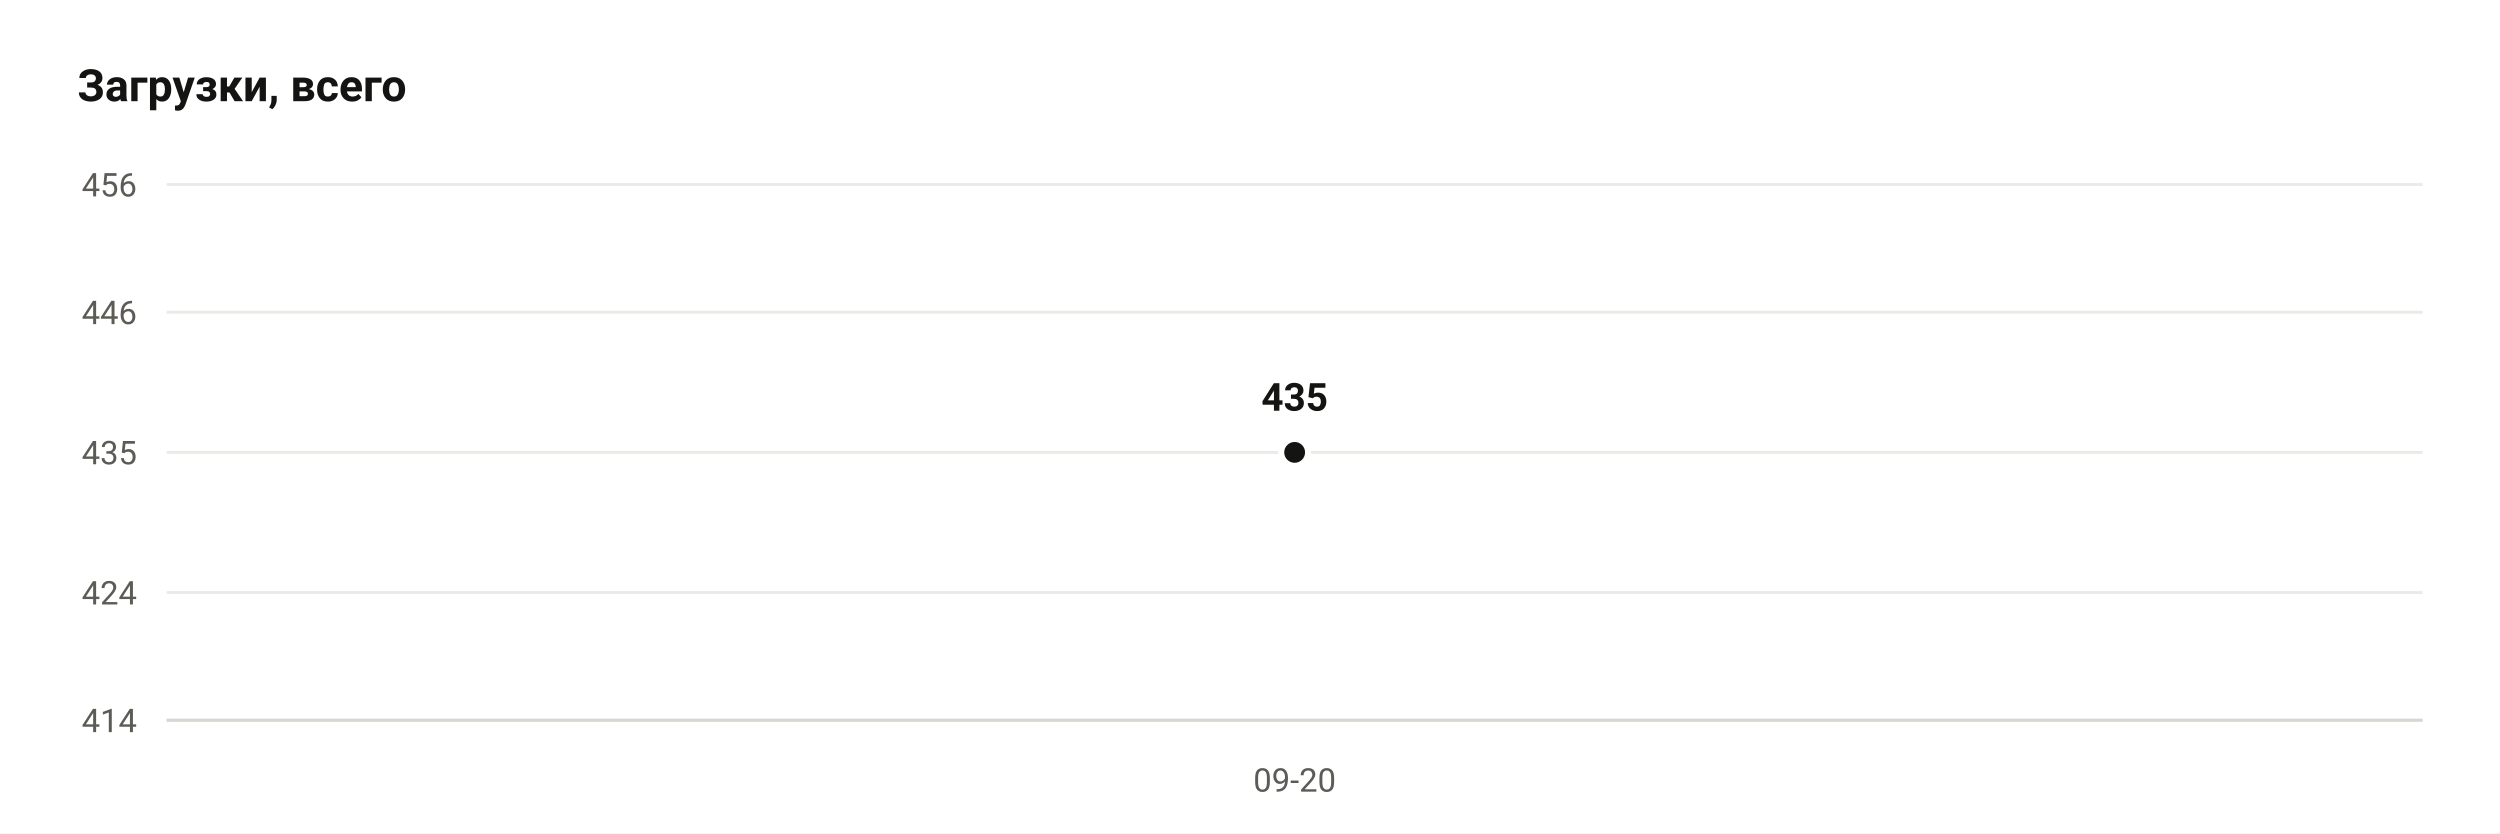
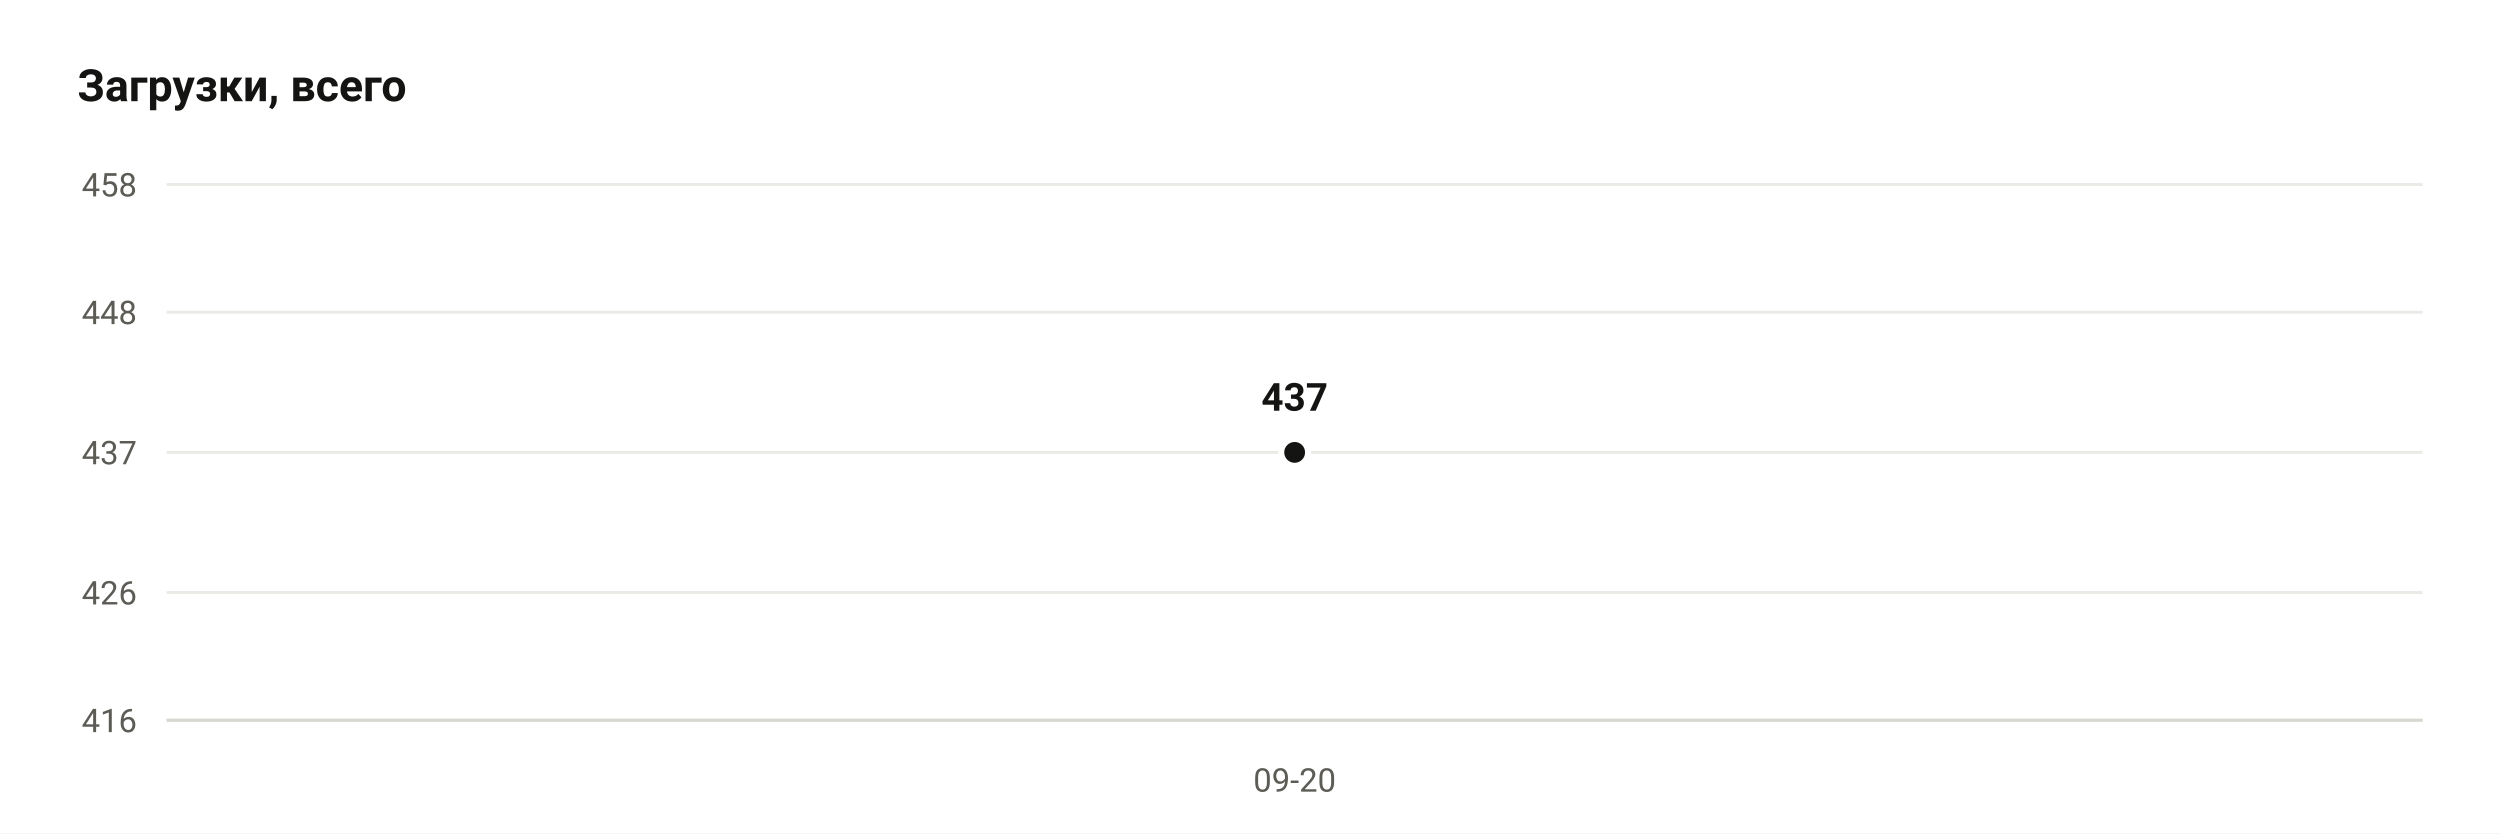
- <svg xmlns="http://www.w3.org/2000/svg" viewBox="0 0 840 280" width="840" height="280" role="img" aria-label="Downloads: 435">
+ <svg xmlns="http://www.w3.org/2000/svg" viewBox="0 0 840 280" width="840" height="280" role="img" aria-label="Downloads: 437">
  <rect width="840" height="280" fill="#ffffff" />
  <text x="26" y="34" font-family="ui-sans-serif, -apple-system, Segoe UI, Roboto, Helvetica, Arial, sans-serif" font-size="15" font-weight="600" fill="#141412">Загрузки, всего</text>
  <line x1="56" y1="242.0" x2="814" y2="242.0" stroke="#ebeae6" stroke-width="1" />
-   <text x="46" y="246.0" text-anchor="end" font-family="ui-sans-serif, -apple-system, Segoe UI, Roboto, Helvetica, Arial, sans-serif" font-size="11" fill="#5c5b55">414</text>
+   <text x="46" y="246.0" text-anchor="end" font-family="ui-sans-serif, -apple-system, Segoe UI, Roboto, Helvetica, Arial, sans-serif" font-size="11" fill="#5c5b55">416</text>
  <line x1="56" y1="199.1" x2="814" y2="199.1" stroke="#ebeae6" stroke-width="1" />
-   <text x="46" y="203.1" text-anchor="end" font-family="ui-sans-serif, -apple-system, Segoe UI, Roboto, Helvetica, Arial, sans-serif" font-size="11" fill="#5c5b55">424</text>
+   <text x="46" y="203.1" text-anchor="end" font-family="ui-sans-serif, -apple-system, Segoe UI, Roboto, Helvetica, Arial, sans-serif" font-size="11" fill="#5c5b55">426</text>
  <line x1="56" y1="152.0" x2="814" y2="152.0" stroke="#ebeae6" stroke-width="1" />
-   <text x="46" y="156.0" text-anchor="end" font-family="ui-sans-serif, -apple-system, Segoe UI, Roboto, Helvetica, Arial, sans-serif" font-size="11" fill="#5c5b55">435</text>
+   <text x="46" y="156.0" text-anchor="end" font-family="ui-sans-serif, -apple-system, Segoe UI, Roboto, Helvetica, Arial, sans-serif" font-size="11" fill="#5c5b55">437</text>
  <line x1="56" y1="104.9" x2="814" y2="104.9" stroke="#ebeae6" stroke-width="1" />
-   <text x="46" y="108.9" text-anchor="end" font-family="ui-sans-serif, -apple-system, Segoe UI, Roboto, Helvetica, Arial, sans-serif" font-size="11" fill="#5c5b55">446</text>
+   <text x="46" y="108.9" text-anchor="end" font-family="ui-sans-serif, -apple-system, Segoe UI, Roboto, Helvetica, Arial, sans-serif" font-size="11" fill="#5c5b55">448</text>
  <line x1="56" y1="62.0" x2="814" y2="62.0" stroke="#ebeae6" stroke-width="1" />
-   <text x="46" y="66.0" text-anchor="end" font-family="ui-sans-serif, -apple-system, Segoe UI, Roboto, Helvetica, Arial, sans-serif" font-size="11" fill="#5c5b55">456</text>
+   <text x="46" y="66.0" text-anchor="end" font-family="ui-sans-serif, -apple-system, Segoe UI, Roboto, Helvetica, Arial, sans-serif" font-size="11" fill="#5c5b55">458</text>
  <line x1="56" y1="242.0" x2="814" y2="242.0" stroke="#d7d6d1" stroke-width="1" />
  <circle cx="435.0" cy="152.0" r="4.5" fill="#141412" stroke="#ffffff" stroke-width="2" />
-   <text x="435.0" y="138.0" text-anchor="middle" font-family="ui-sans-serif, -apple-system, Segoe UI, Roboto, Helvetica, Arial, sans-serif" font-size="13" font-weight="600" fill="#141412">435</text>
+   <text x="435.0" y="138.0" text-anchor="middle" font-family="ui-sans-serif, -apple-system, Segoe UI, Roboto, Helvetica, Arial, sans-serif" font-size="13" font-weight="600" fill="#141412">437</text>
  <text x="435.0" y="266" text-anchor="middle" font-family="ui-sans-serif, -apple-system, Segoe UI, Roboto, Helvetica, Arial, sans-serif" font-size="11" fill="#5c5b55">09-20</text>
</svg>
